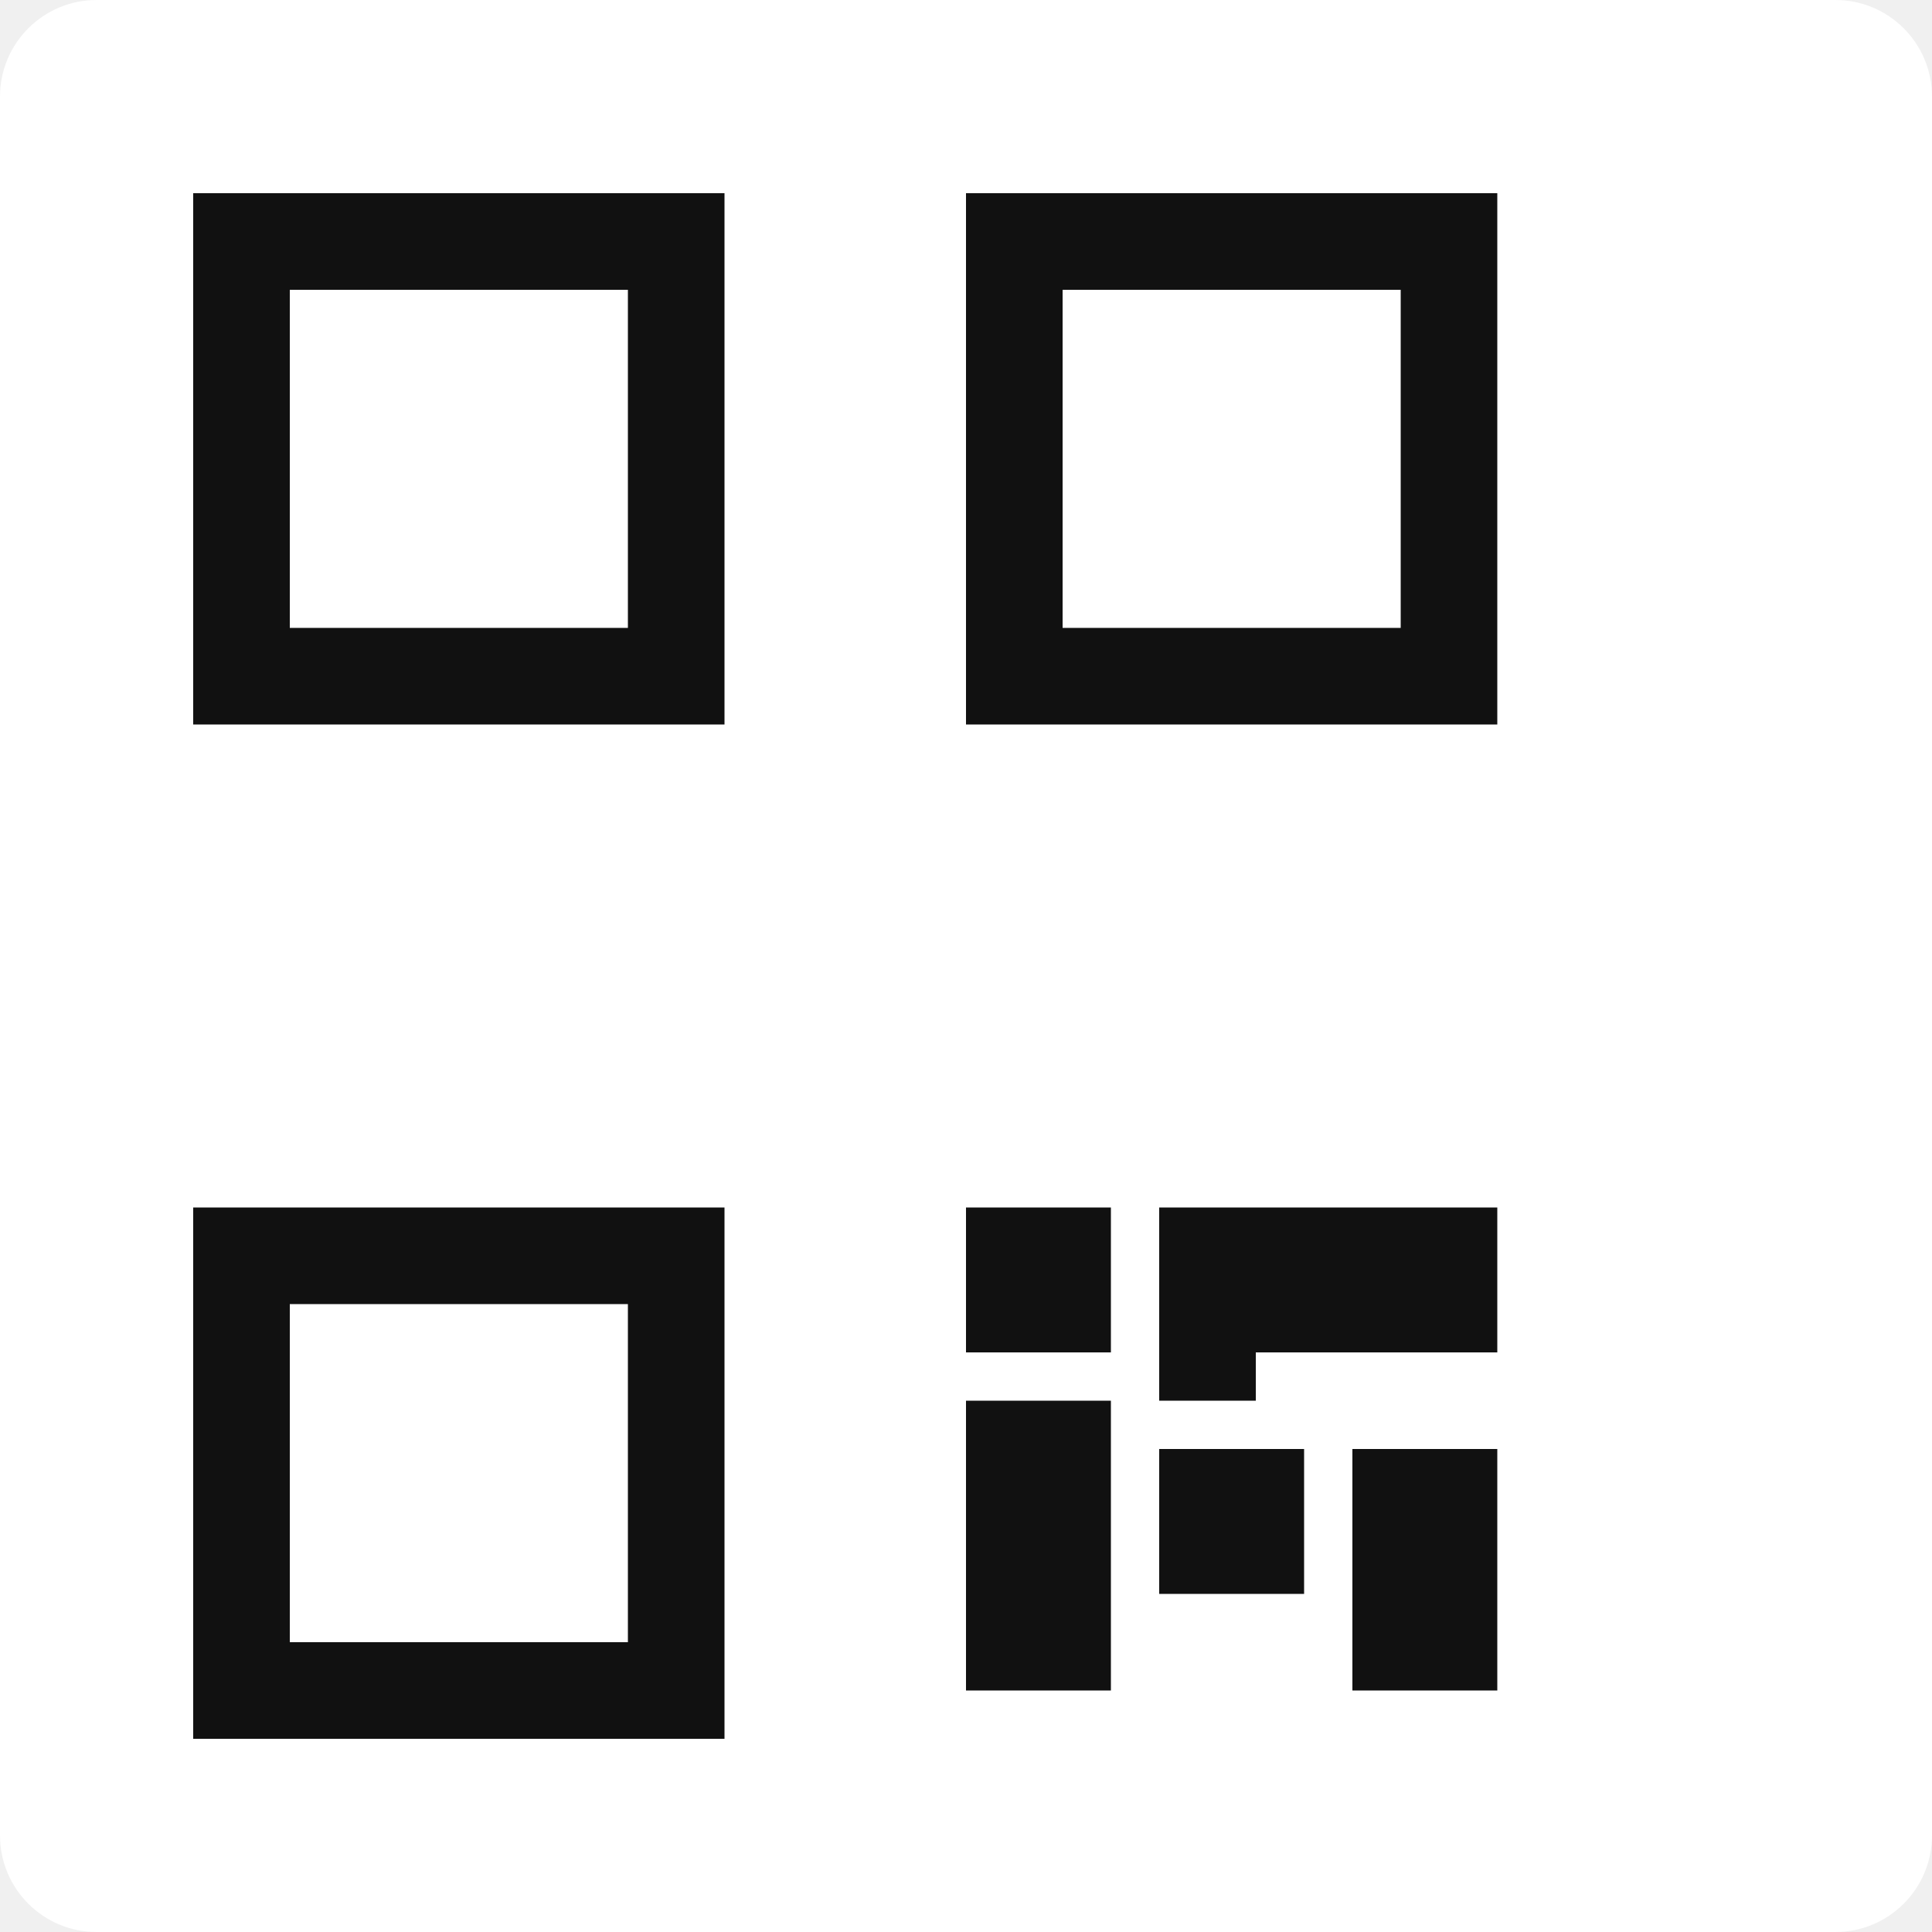
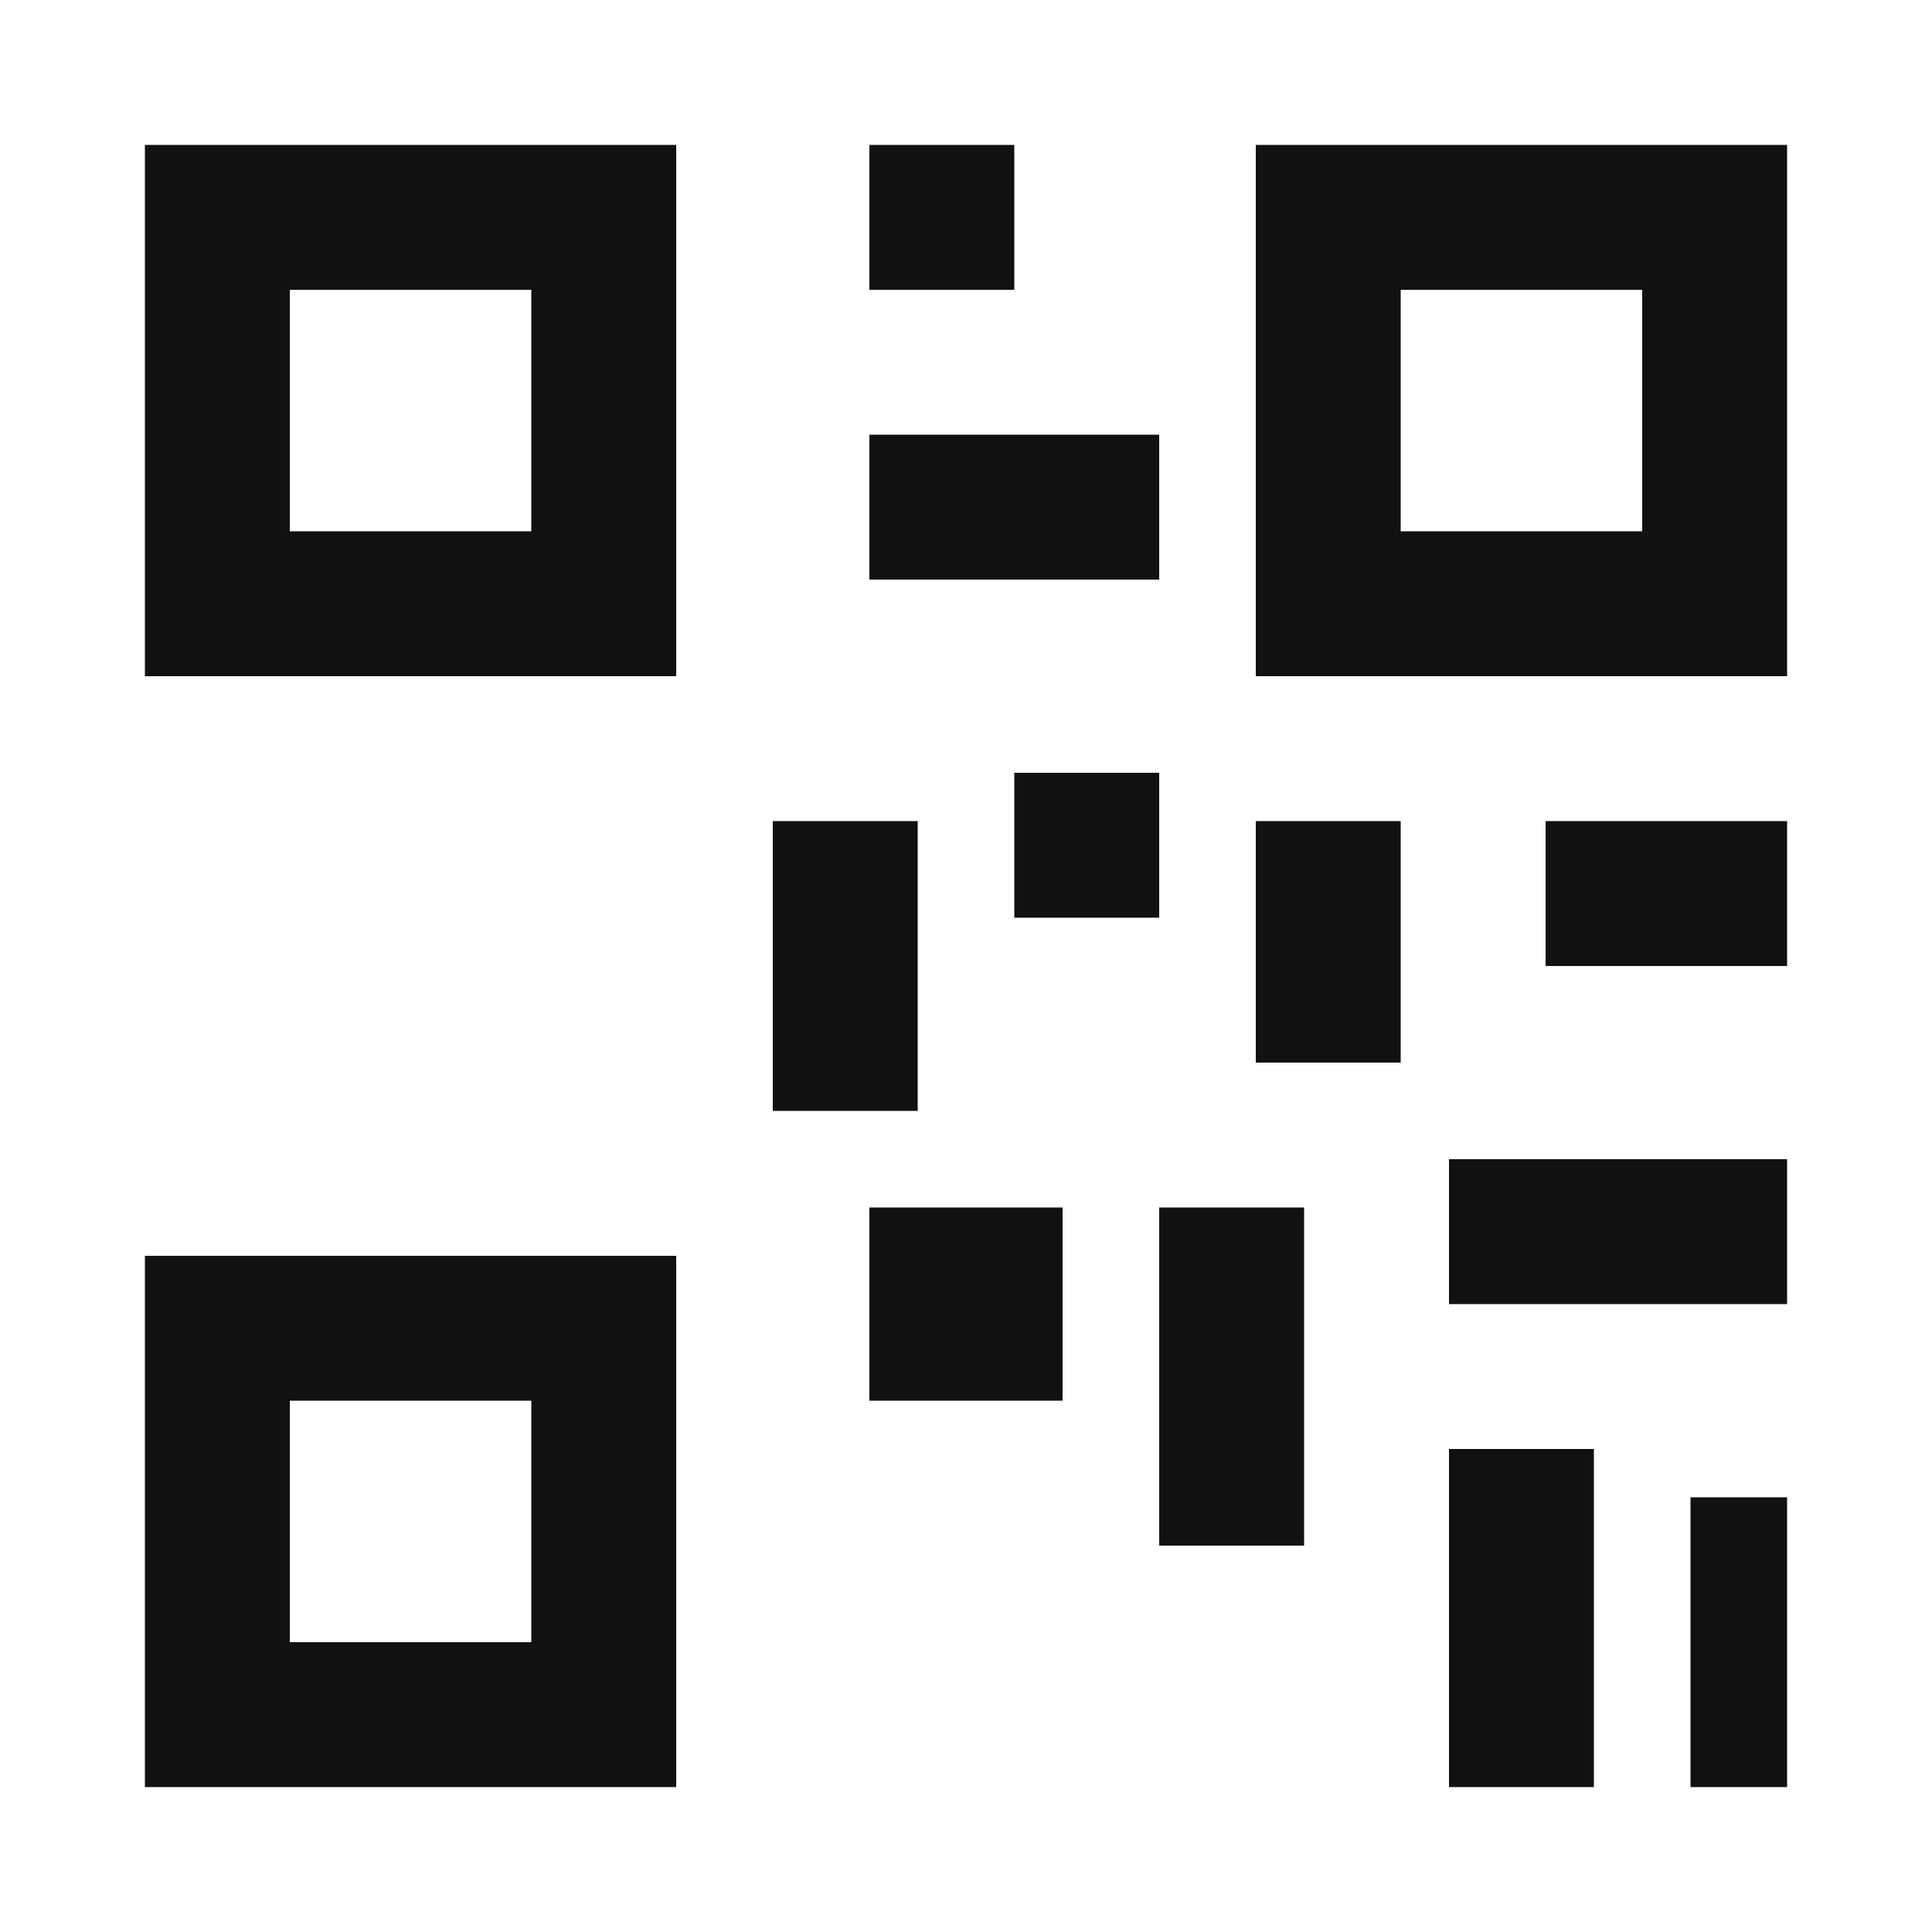
<svg xmlns="http://www.w3.org/2000/svg" viewBox="0 0 200 200">
-   <rect width="200" height="200" rx="10" fill="white" />
-   <path fill="#111" d="M20 20h55v55H20zm10 10v35h35V30zm70-10h55v55h-55zm10 10v35h35V30zM20 125h55v55H20zm10 10v35h35v-35zm70-10h15v15h-15zm20 0h35v15h-35zm-20 25h15v25h-15zm20 0h15v15h-15zm20 0h15v25h-15zm-40-5h15v10h-15zm20-10h10v10h-10z" />
+   <rect width="200" height="200" fill="white" />
+   <g fill="#111">
+     <path d="M15 15h55v55H15zM30 30v25h25V30zM130 15h55v55h-55zM145 30v25h25V30zM15 130h55v55H15zM30 145v25h25v-25z" />
+     <path d="M90 15h15v15H90zM90 45h30v15H90zM80 85h15v30H80zM105 80h15v15h-15zM130 85h15v25h-15zM160 85h25v15h-25zM90 125h20v20H90zM120 125h15v35h-15zM150 120h35v15h-35zM150 150h15v35h-15zM175 155h10v30h-10z" />
+   </g>
</svg>
